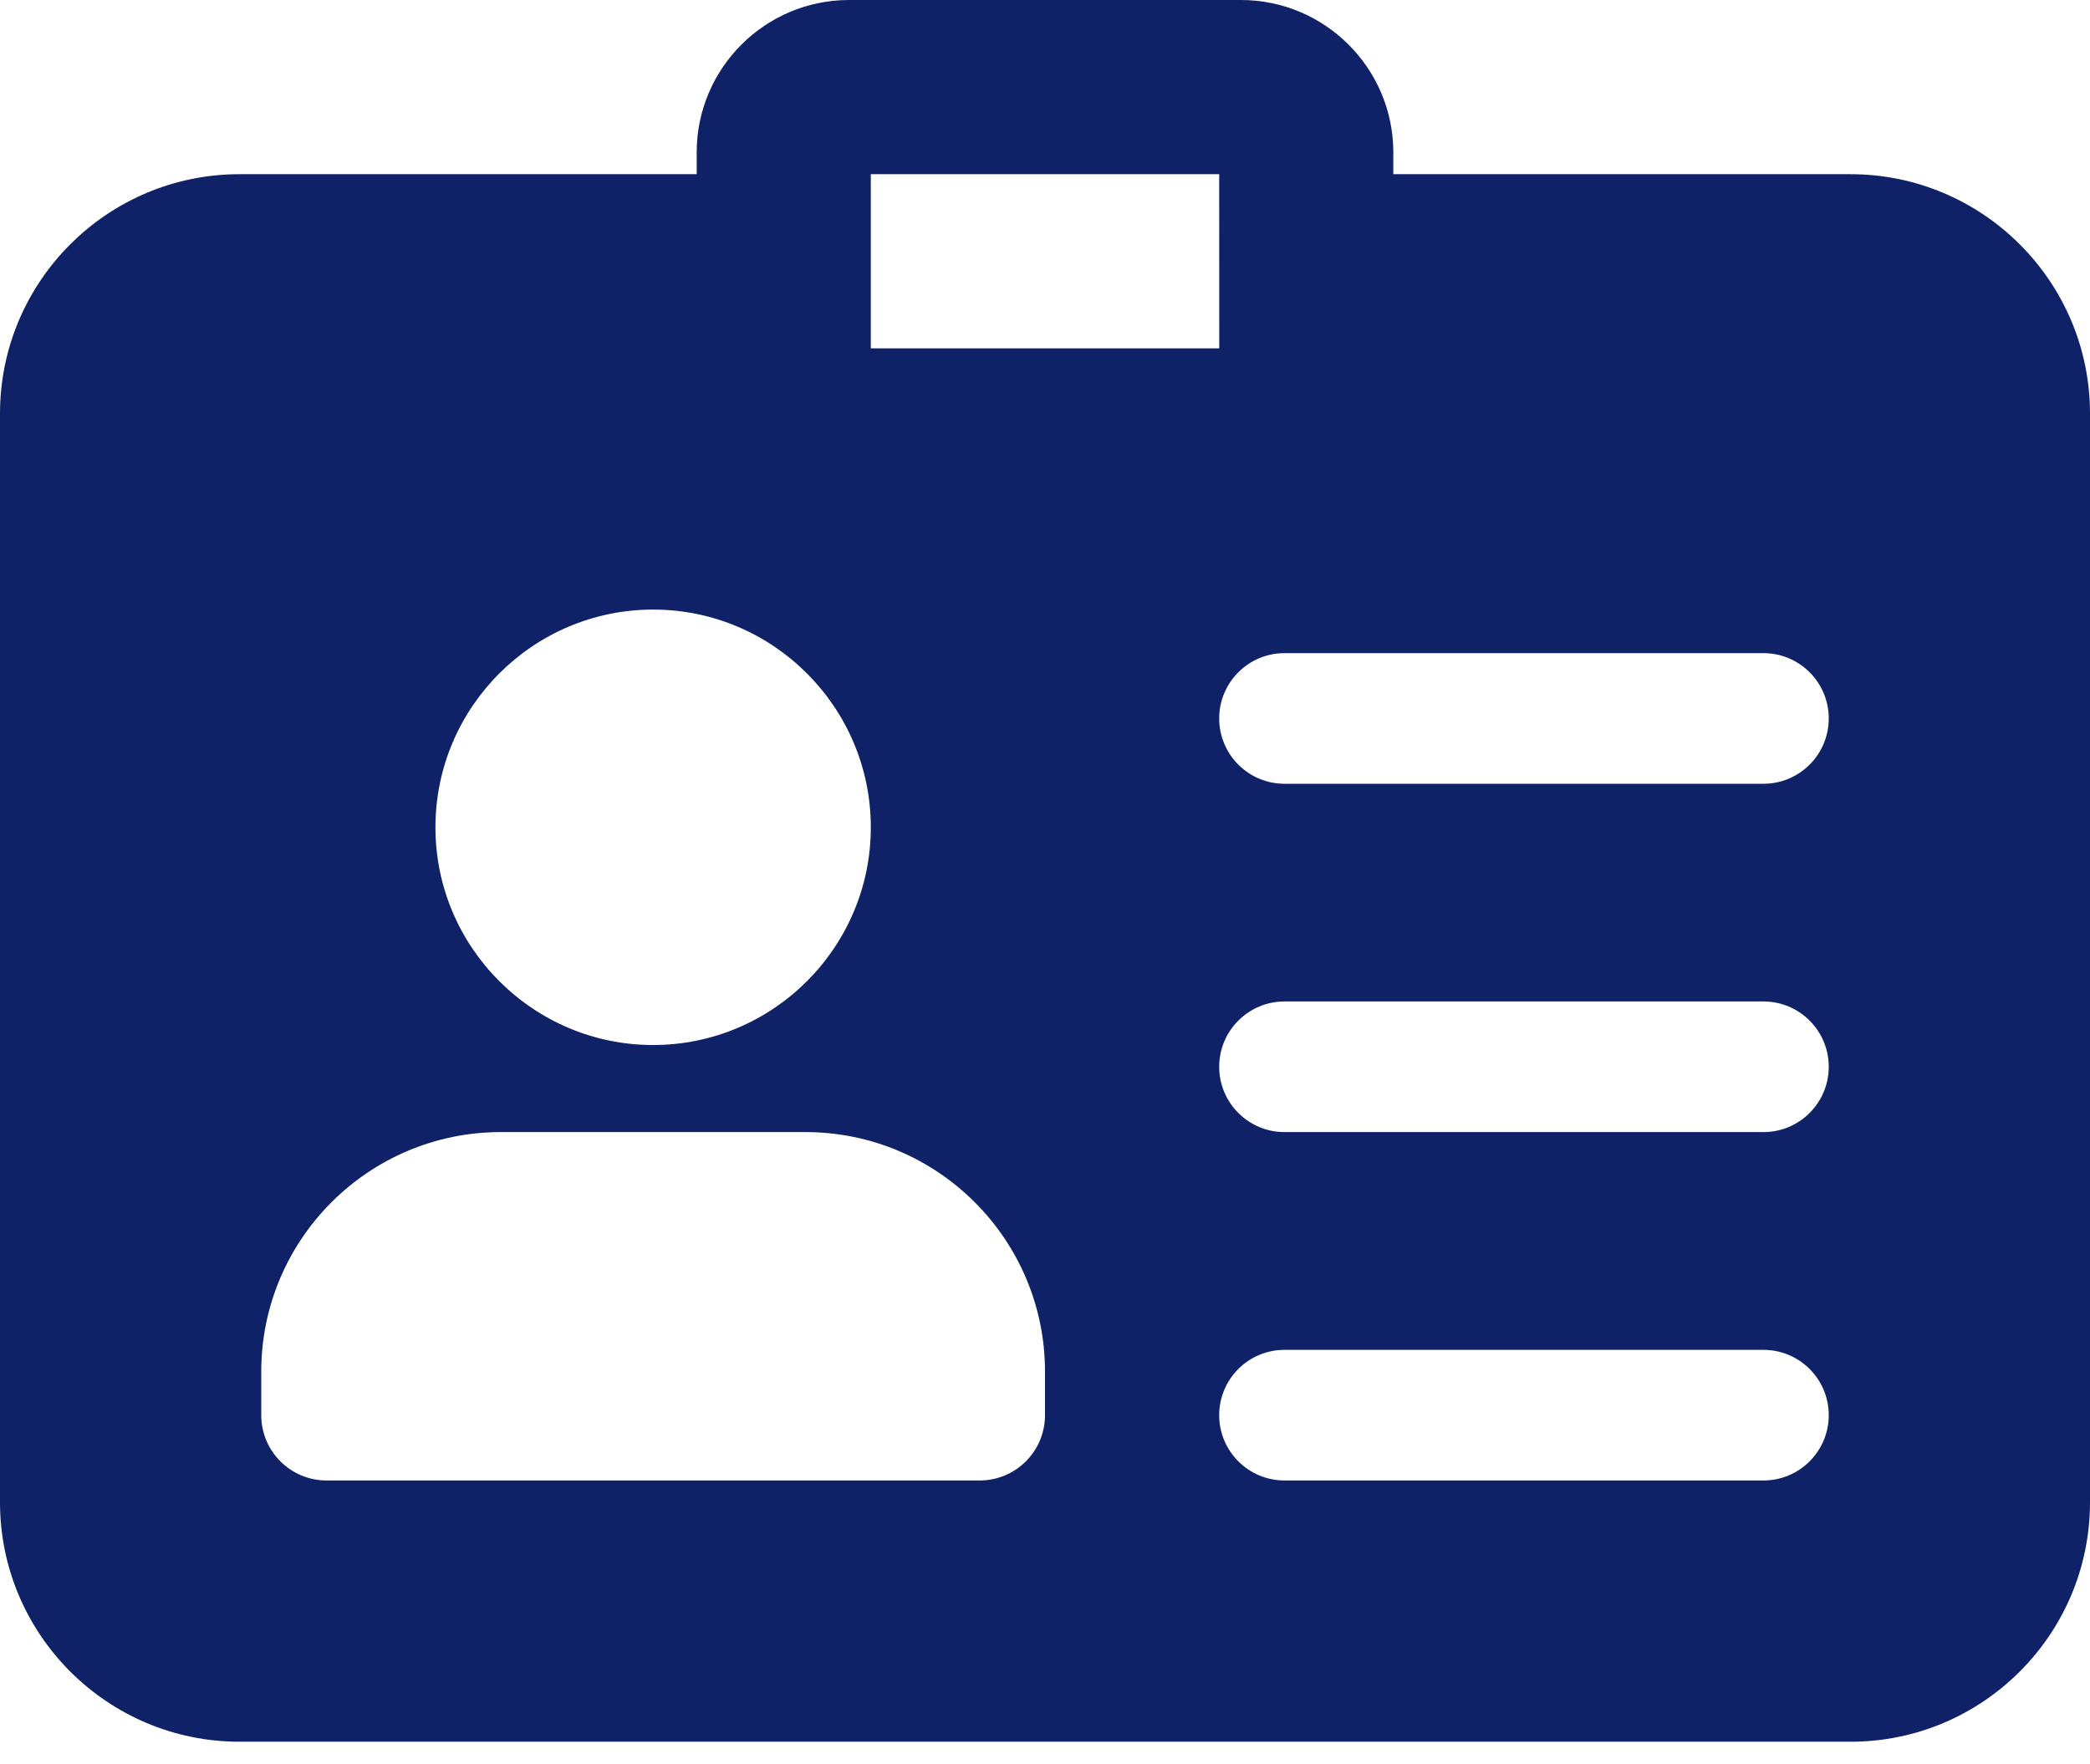
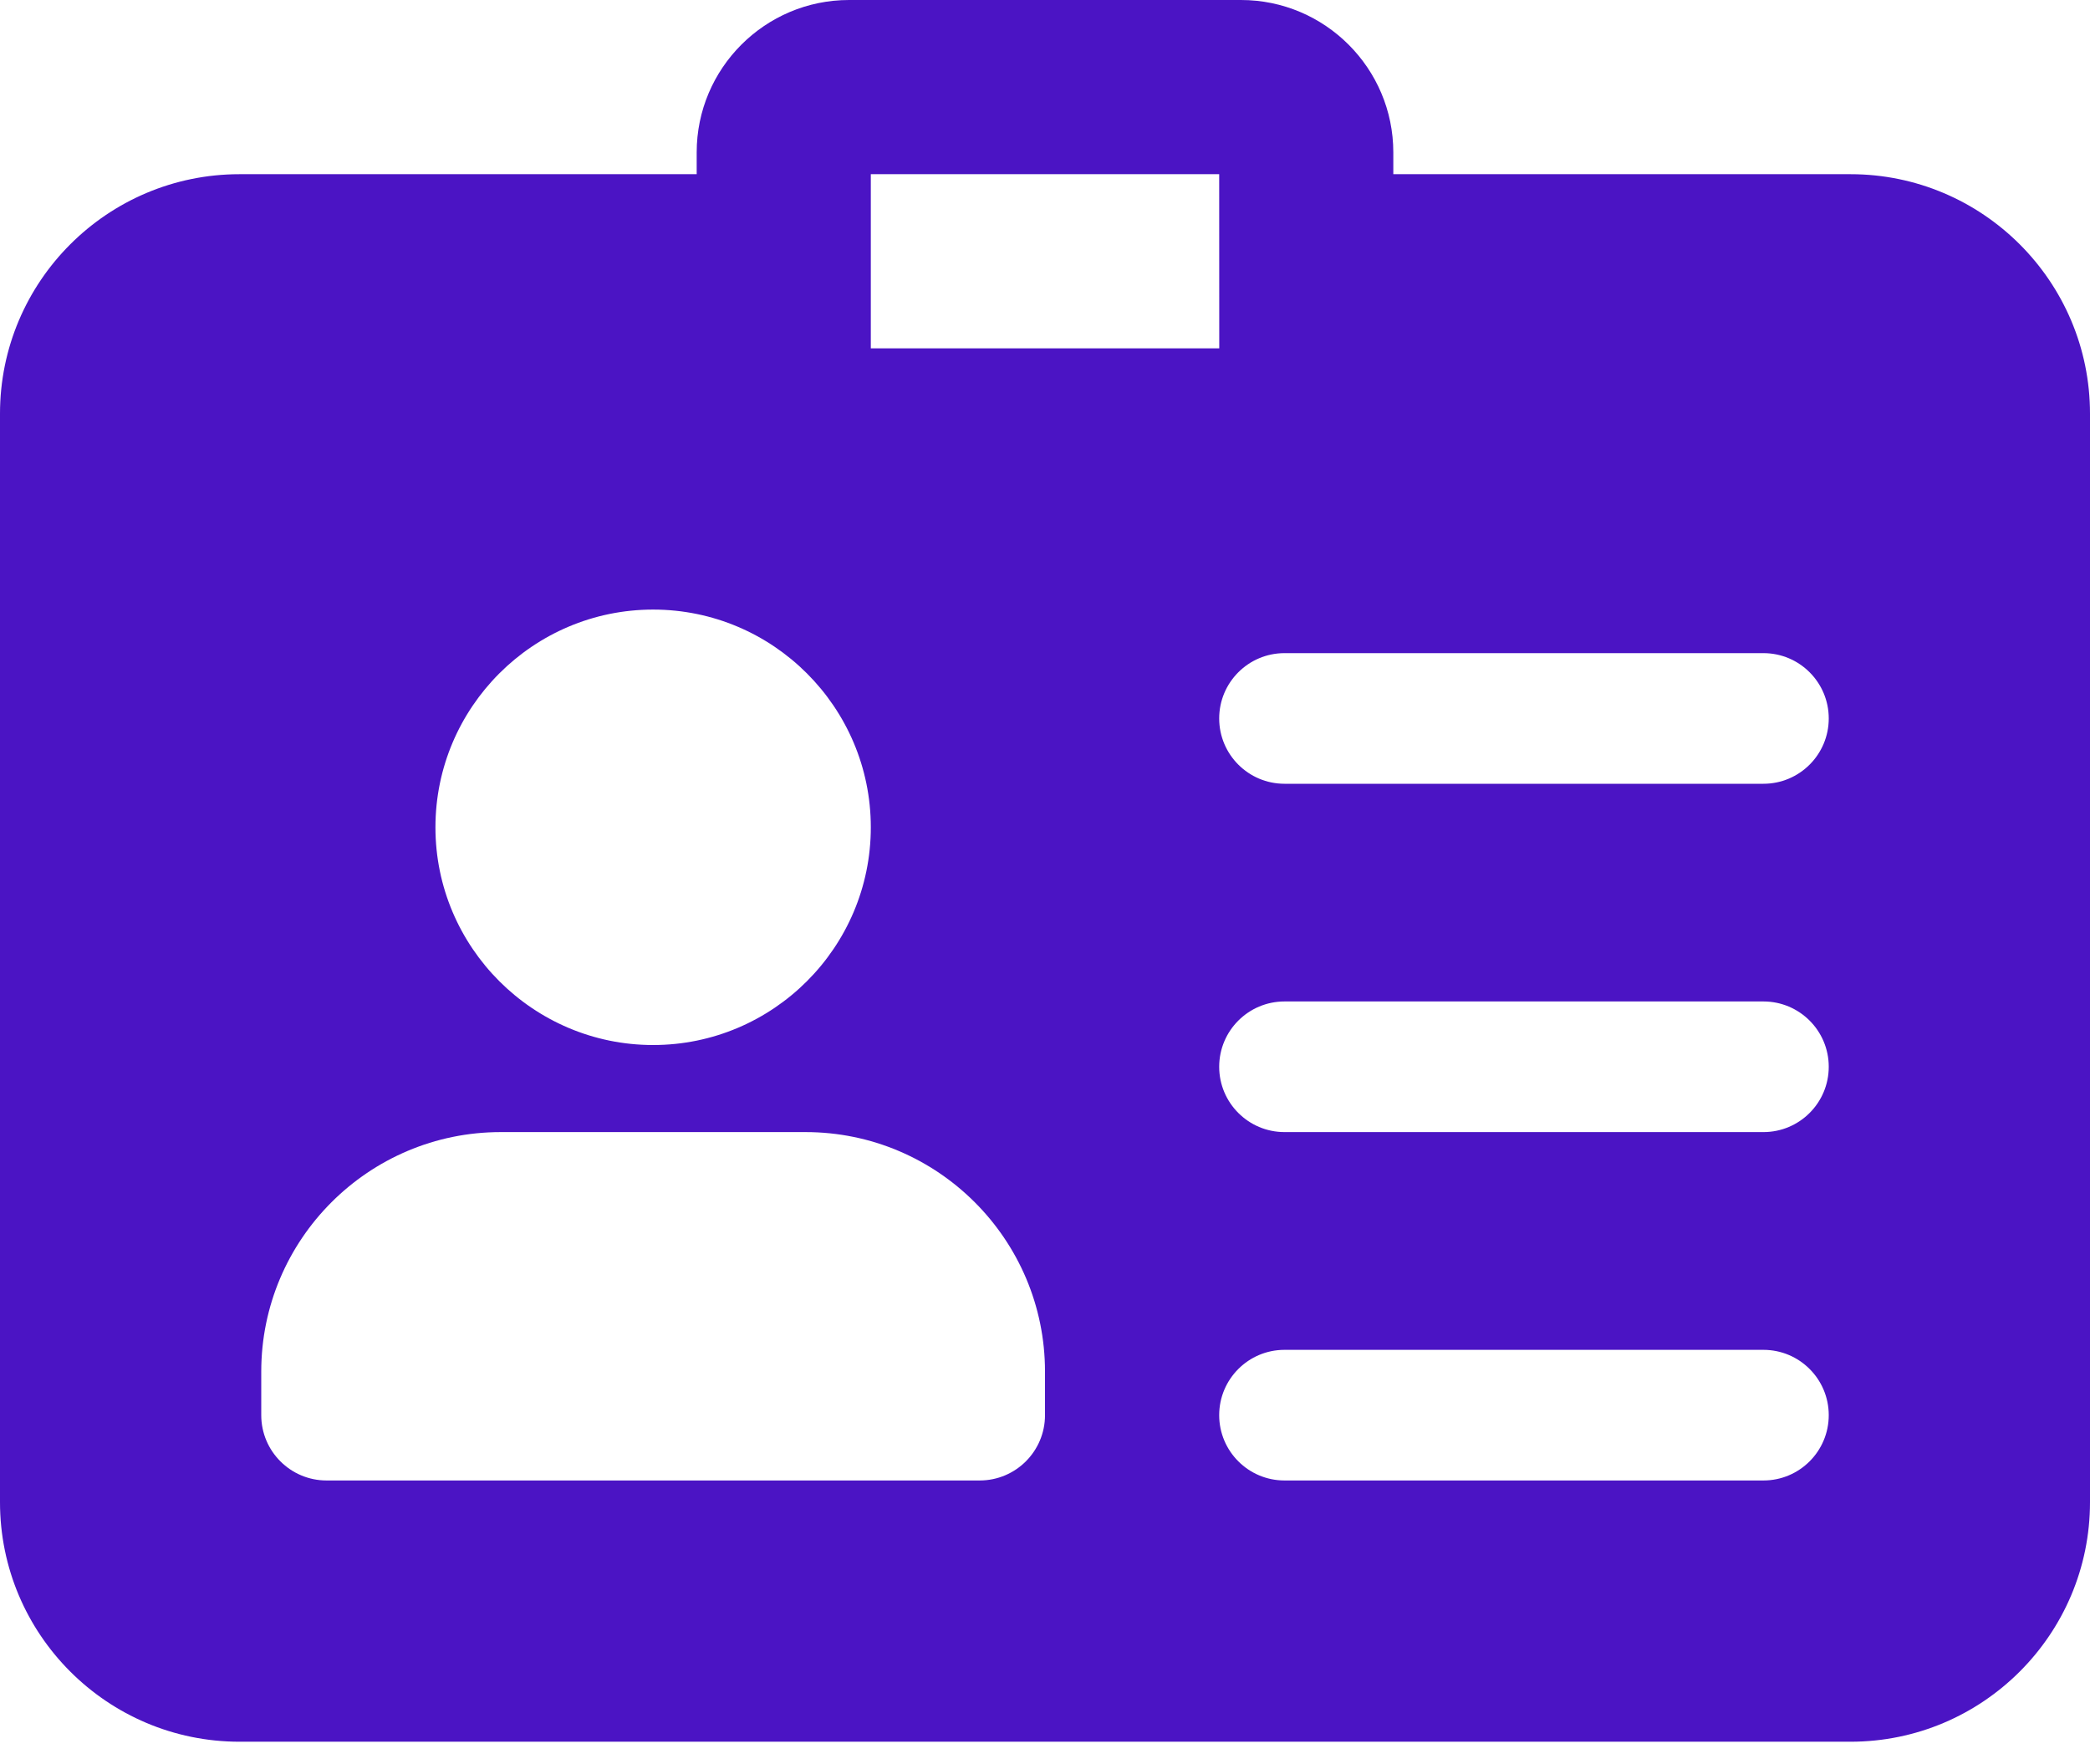
<svg xmlns="http://www.w3.org/2000/svg" width="32" height="27" viewBox="0 0 32 27" fill="none">
-   <path d="M28.333 2.667H21.333V2.333C21.333 1.047 20.287 0 19 0H13C11.713 0 10.667 1.047 10.667 2.333V2.667H3.667C1.644 2.667 0 4.311 0 6.333V23C0 25.023 1.644 26.667 3.667 26.667H28.333C30.356 26.667 32 25.023 32 23V6.333C32 4.311 30.356 2.667 28.333 2.667ZM18.668 5.333H13.333V2.667H18.667L18.668 5.333ZM10 9.333C11.837 9.333 13.333 10.829 13.333 12.667C13.333 14.504 11.837 16 10 16C8.163 16 6.667 14.504 6.667 12.667C6.667 10.829 8.163 9.333 10 9.333ZM16 21.667C16 22.219 15.552 22.667 15 22.667H5C4.448 22.667 4 22.219 4 21.667V21C4 18.977 5.644 17.333 7.667 17.333H12.333C14.356 17.333 16 18.977 16 21V21.667ZM27 22.667H19.667C19.115 22.667 18.667 22.219 18.667 21.667C18.667 21.115 19.115 20.667 19.667 20.667H27C27.552 20.667 28 21.115 28 21.667C28 22.219 27.552 22.667 27 22.667ZM27 17.333H19.667C19.115 17.333 18.667 16.885 18.667 16.333C18.667 15.781 19.115 15.333 19.667 15.333H27C27.552 15.333 28 15.781 28 16.333C28 16.885 27.552 17.333 27 17.333ZM27 12H19.667C19.115 12 18.667 11.552 18.667 11C18.667 10.448 19.115 10 19.667 10H27C27.552 10 28 10.448 28 11C28 11.552 27.552 12 27 12Z" fill="#0F2167" />
+   <path d="M28.333 2.667H21.333V2.333C21.333 1.047 20.287 0 19 0H13C11.713 0 10.667 1.047 10.667 2.333V2.667H3.667C1.644 2.667 0 4.311 0 6.333V23C0 25.023 1.644 26.667 3.667 26.667H28.333C30.356 26.667 32 25.023 32 23V6.333C32 4.311 30.356 2.667 28.333 2.667ZM18.668 5.333H13.333V2.667H18.667L18.668 5.333ZM10 9.333C11.837 9.333 13.333 10.829 13.333 12.667C13.333 14.504 11.837 16 10 16C8.163 16 6.667 14.504 6.667 12.667C6.667 10.829 8.163 9.333 10 9.333ZM16 21.667C16 22.219 15.552 22.667 15 22.667H5C4.448 22.667 4 22.219 4 21.667V21C4 18.977 5.644 17.333 7.667 17.333H12.333C14.356 17.333 16 18.977 16 21V21.667ZM27 22.667H19.667C19.115 22.667 18.667 22.219 18.667 21.667C18.667 21.115 19.115 20.667 19.667 20.667H27C27.552 20.667 28 21.115 28 21.667C28 22.219 27.552 22.667 27 22.667ZM27 17.333H19.667C19.115 17.333 18.667 16.885 18.667 16.333C18.667 15.781 19.115 15.333 19.667 15.333H27C27.552 15.333 28 15.781 28 16.333C28 16.885 27.552 17.333 27 17.333ZM27 12H19.667C19.115 12 18.667 11.552 18.667 11C18.667 10.448 19.115 10 19.667 10H27C27.552 10 28 10.448 28 11C28 11.552 27.552 12 27 12Z" fill="#4b14c4" />
</svg>
